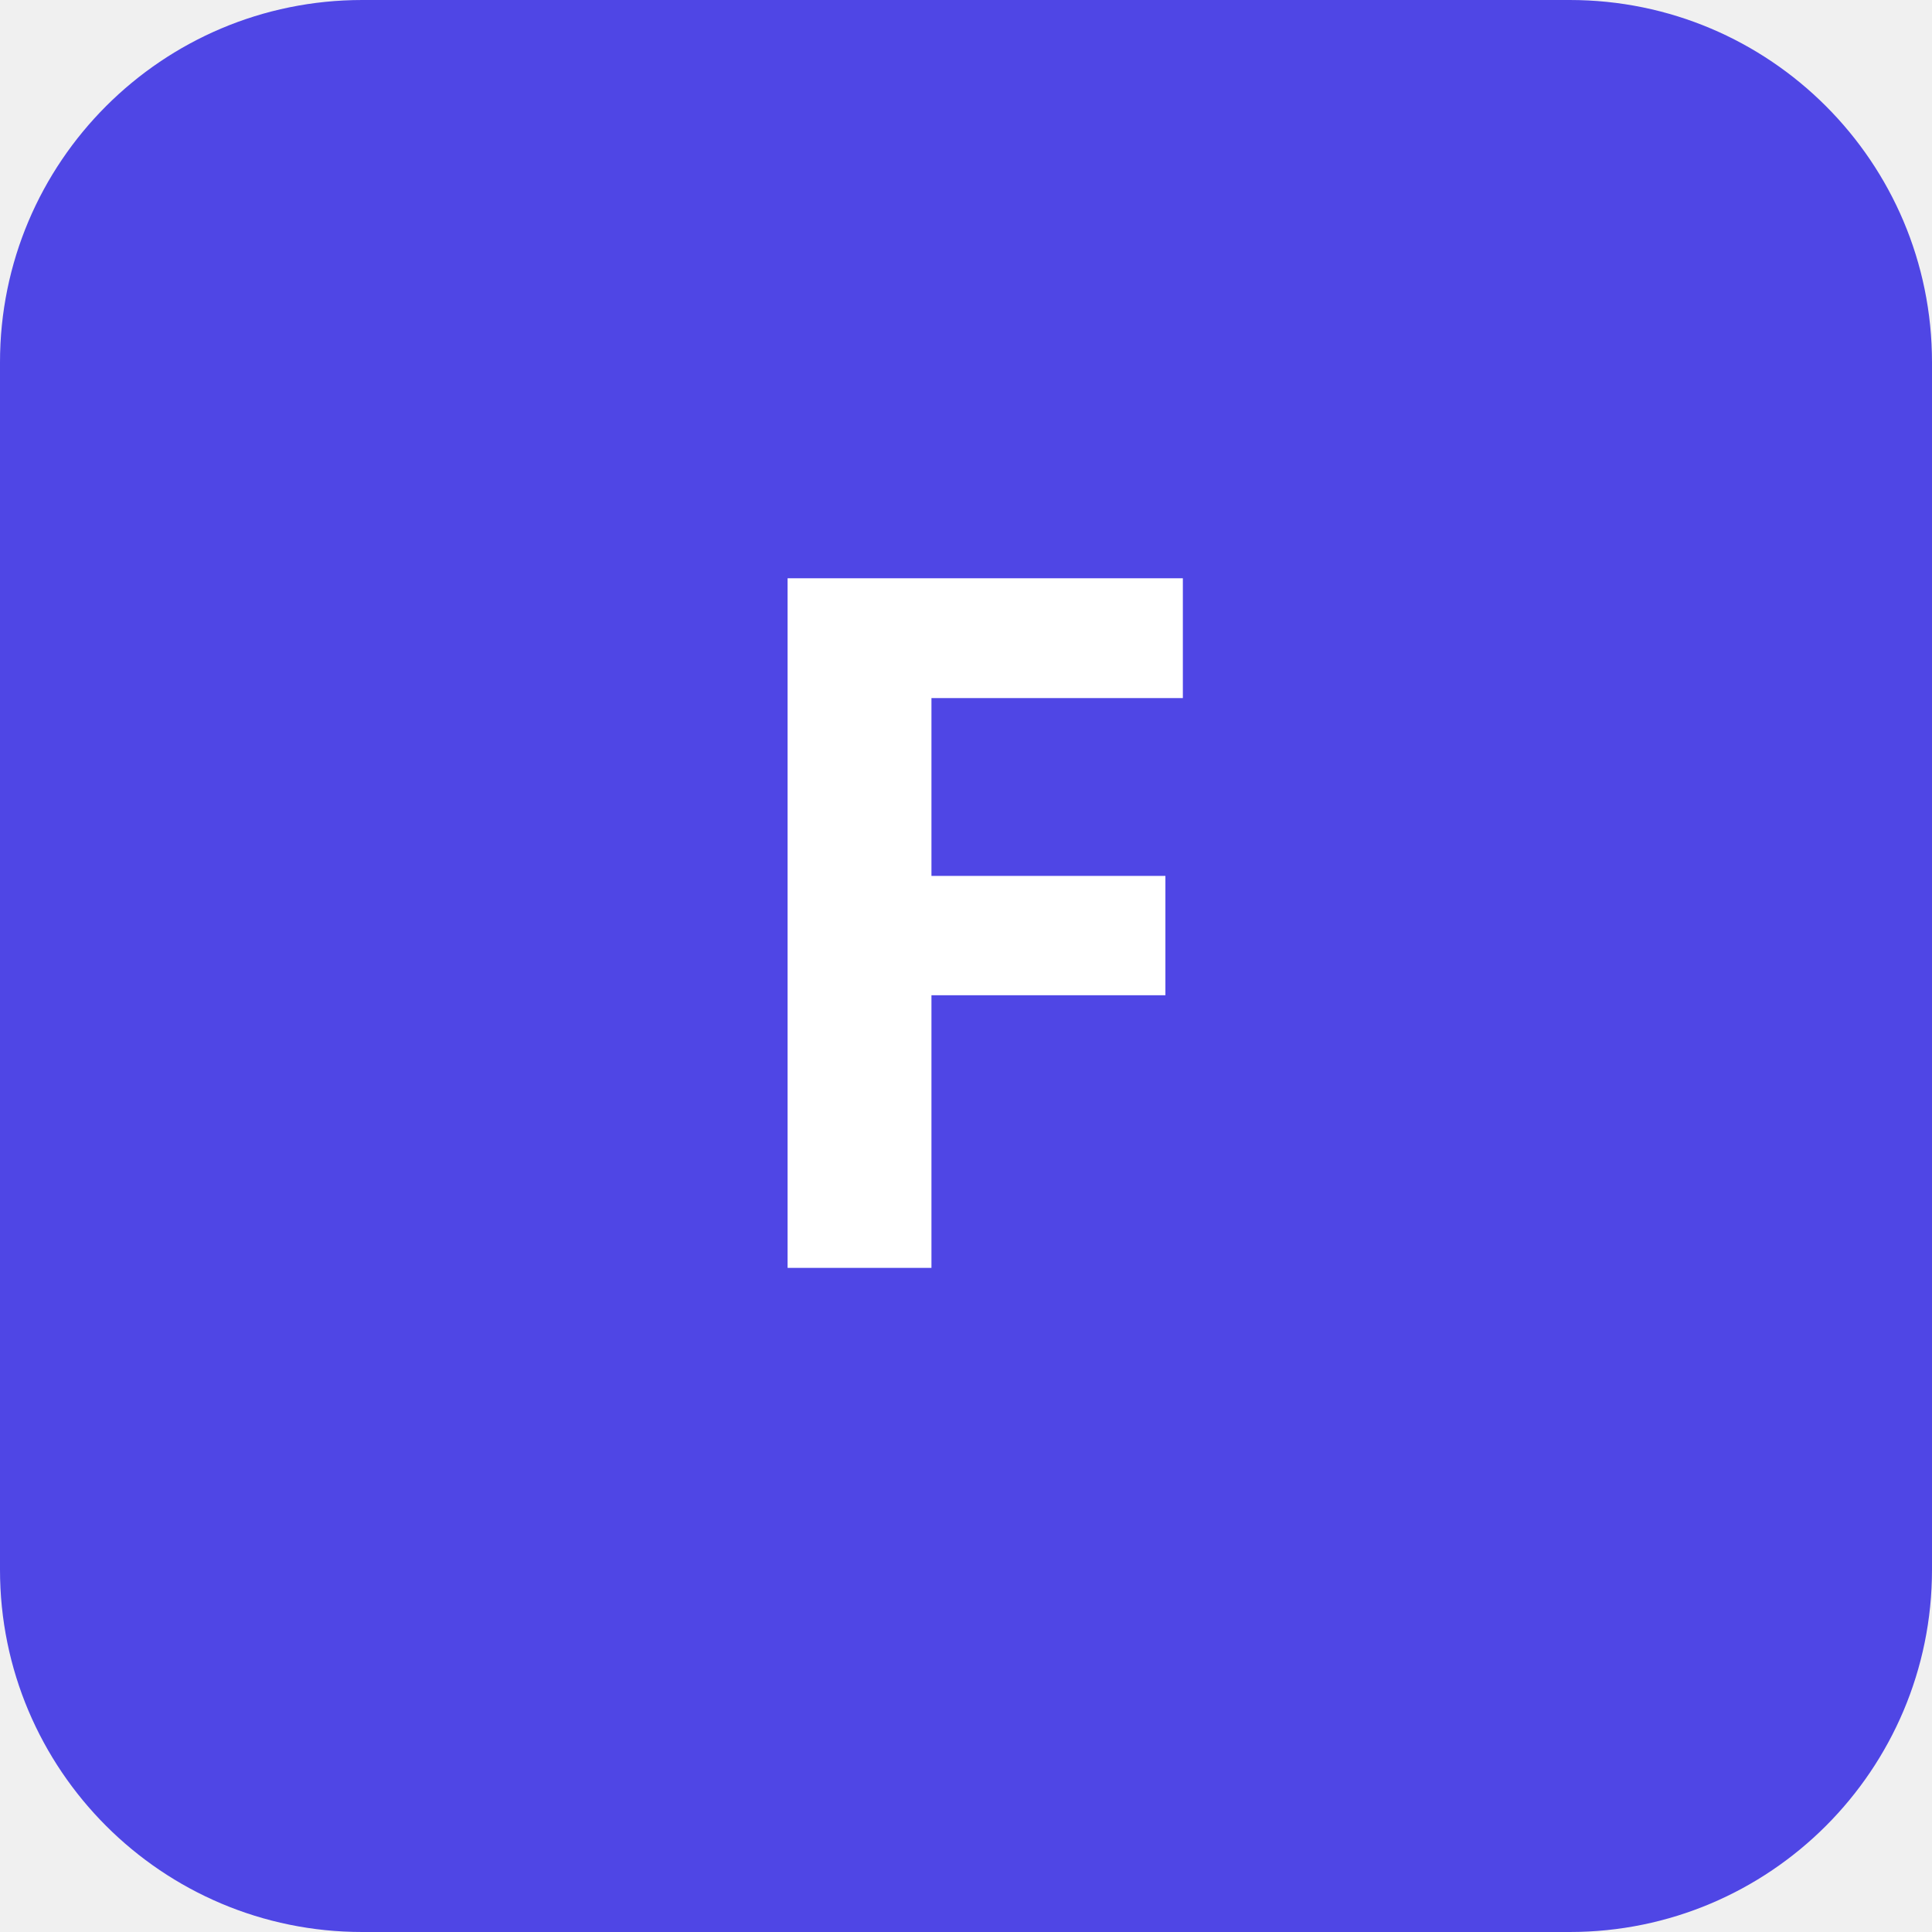
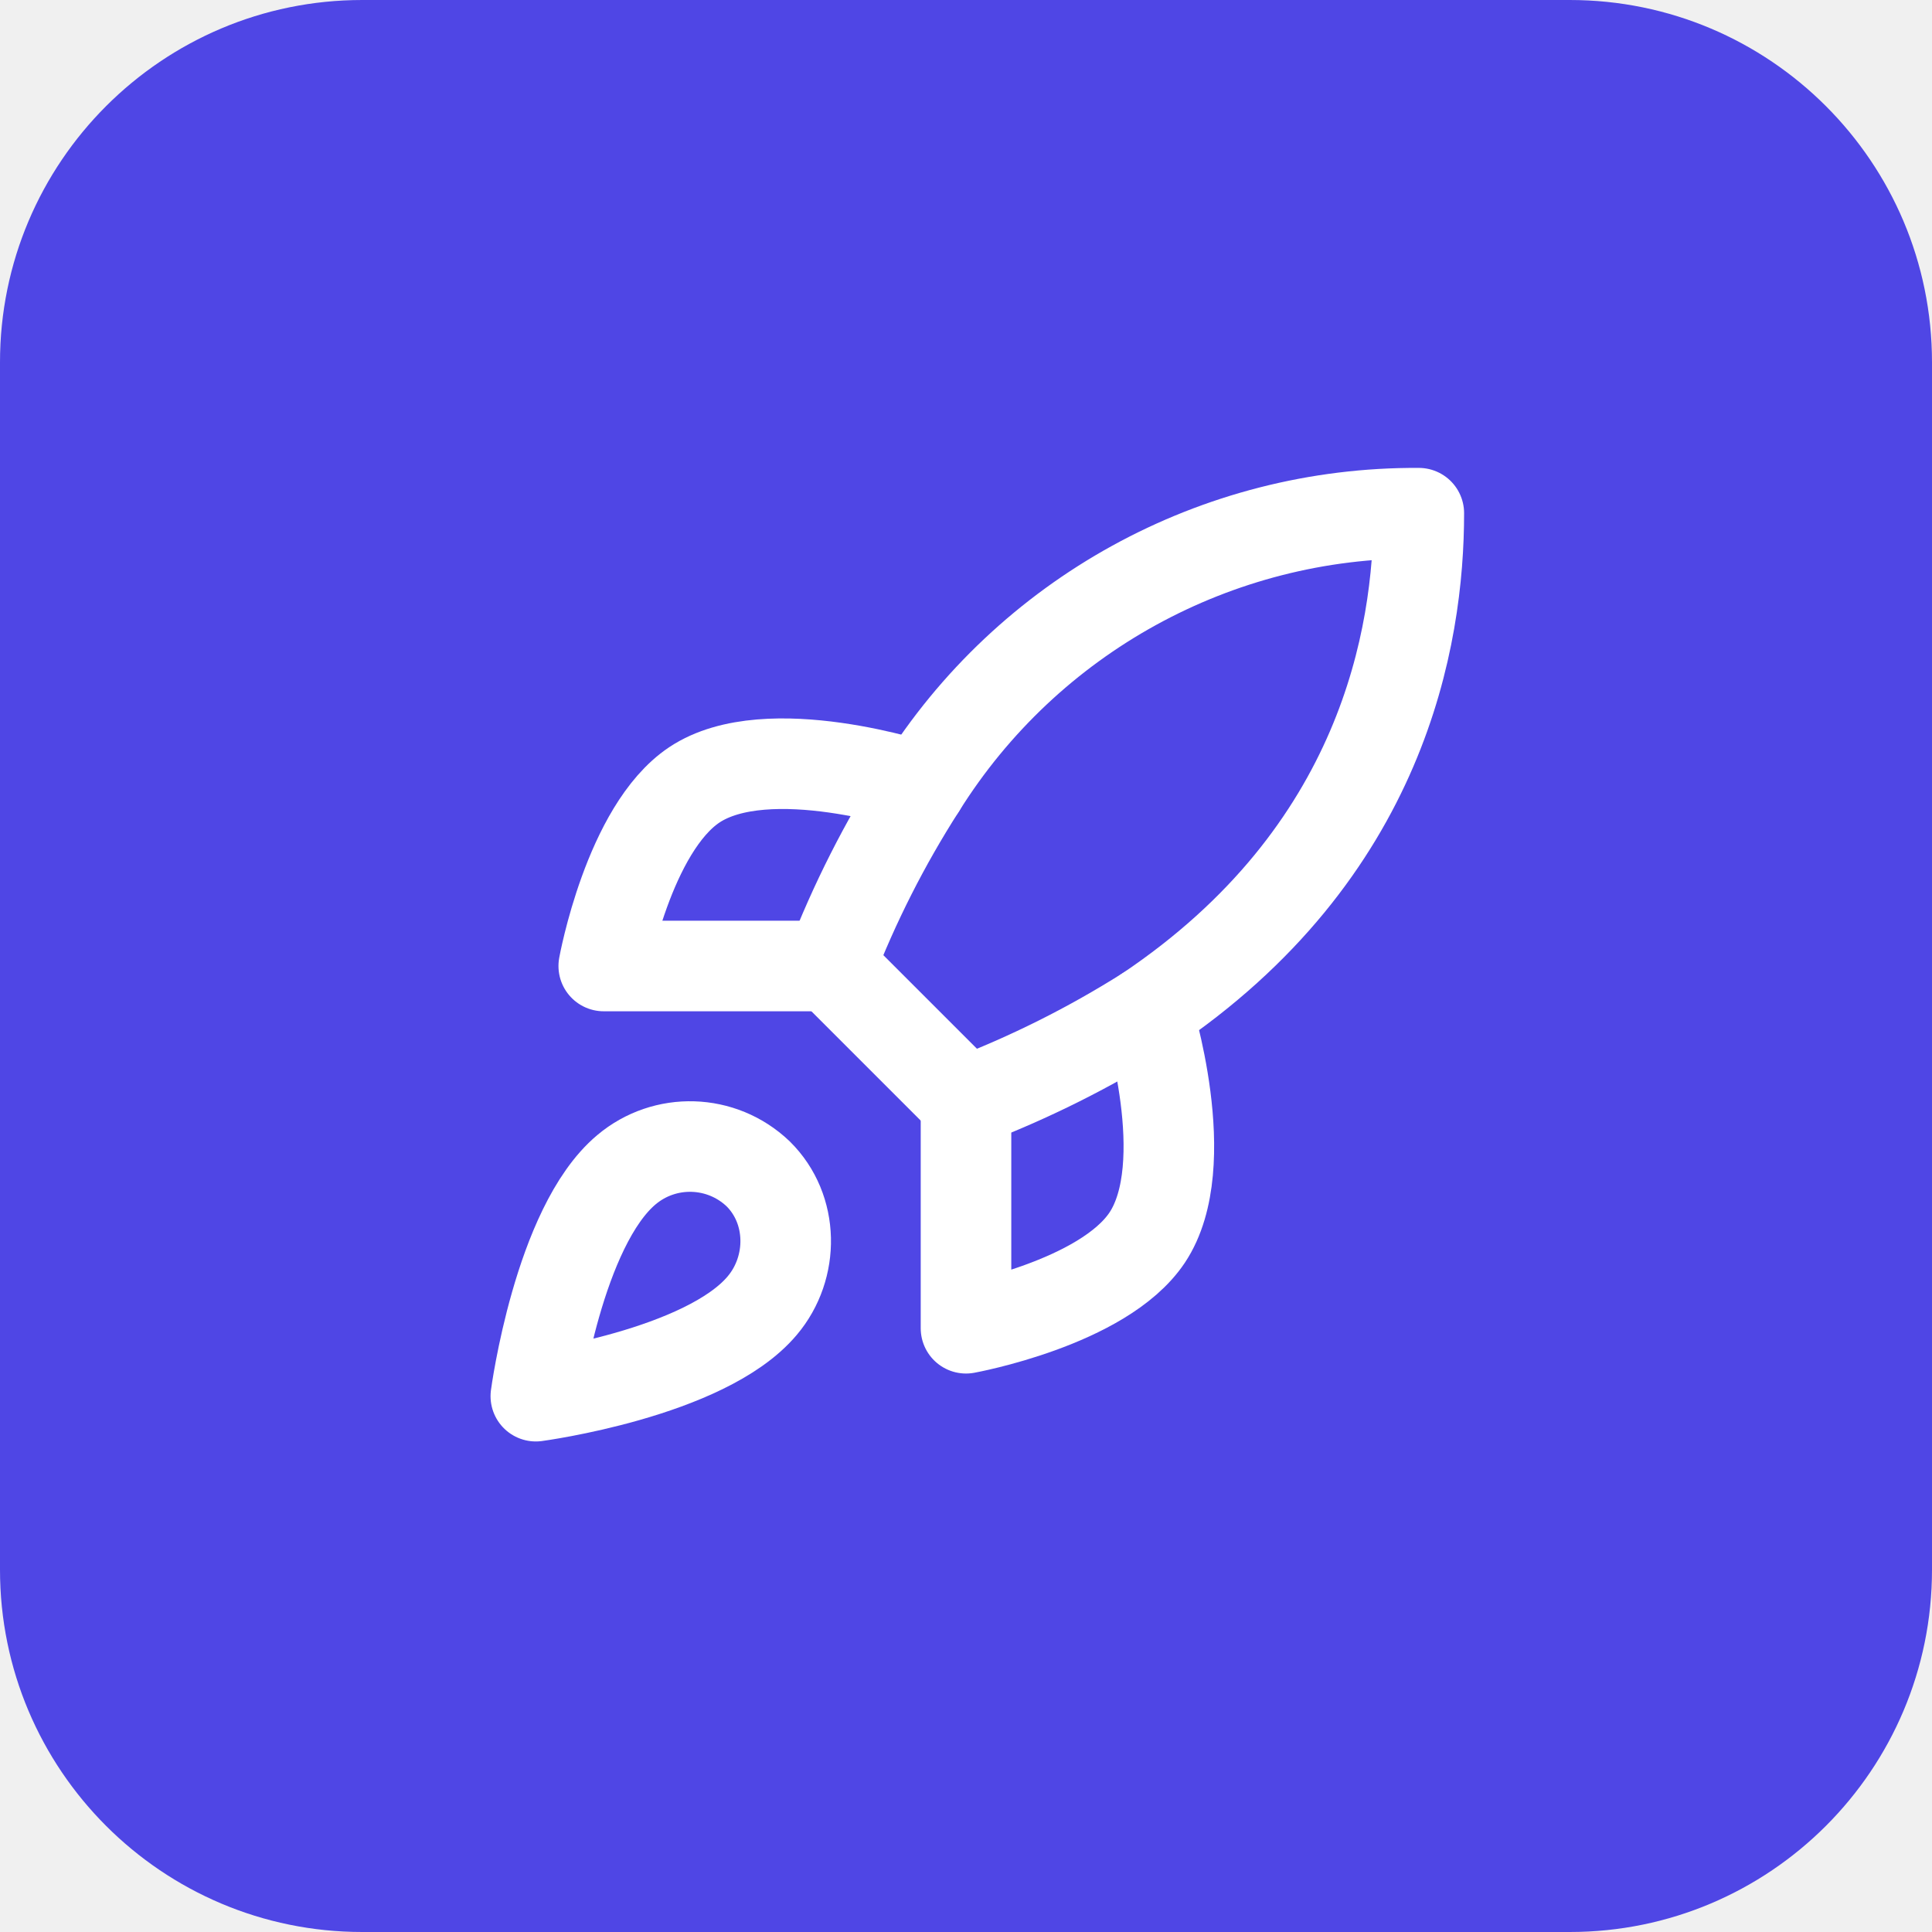
<svg xmlns="http://www.w3.org/2000/svg" viewBox="0 0 64 64">
  <rect width="64" height="64" rx="12" fill="#4f46e5" />
-   <text x="32" y="42" font-family="ui-sans-serif, system-ui, sans-serif" font-size="32" font-weight="700" fill="#ffffff" text-anchor="middle">F</text>
+   <g transform="translate(14 14) scale(1.5)" fill="none" stroke="#fff" stroke-width="2" stroke-linecap="round" stroke-linejoin="round">
+     <path d="M12 15v5s3.03-.55 4-2c1.08-1.62 0-5 0-5" />
+     <path d="M4.5 16.5c-1.5 1.26-2 5-2 5s3.74-.5 5-2c.71-.84.7-2.13-.09-2.91a2.18 2.18 0 0 0-2.91-.09" />
+     <path d="M9 12a22 22 0 0 1 2-3.95A12.88 12.88 0 0 1 22 2c0 2.72-.78 7.5-6 11a22.4 22.4 0 0 1-4 2z" />
+     <path d="M9 12H4s.55-3.03 2-4c1.62-1.08 5 .05 5 .05" />
+   </g>
</svg>
